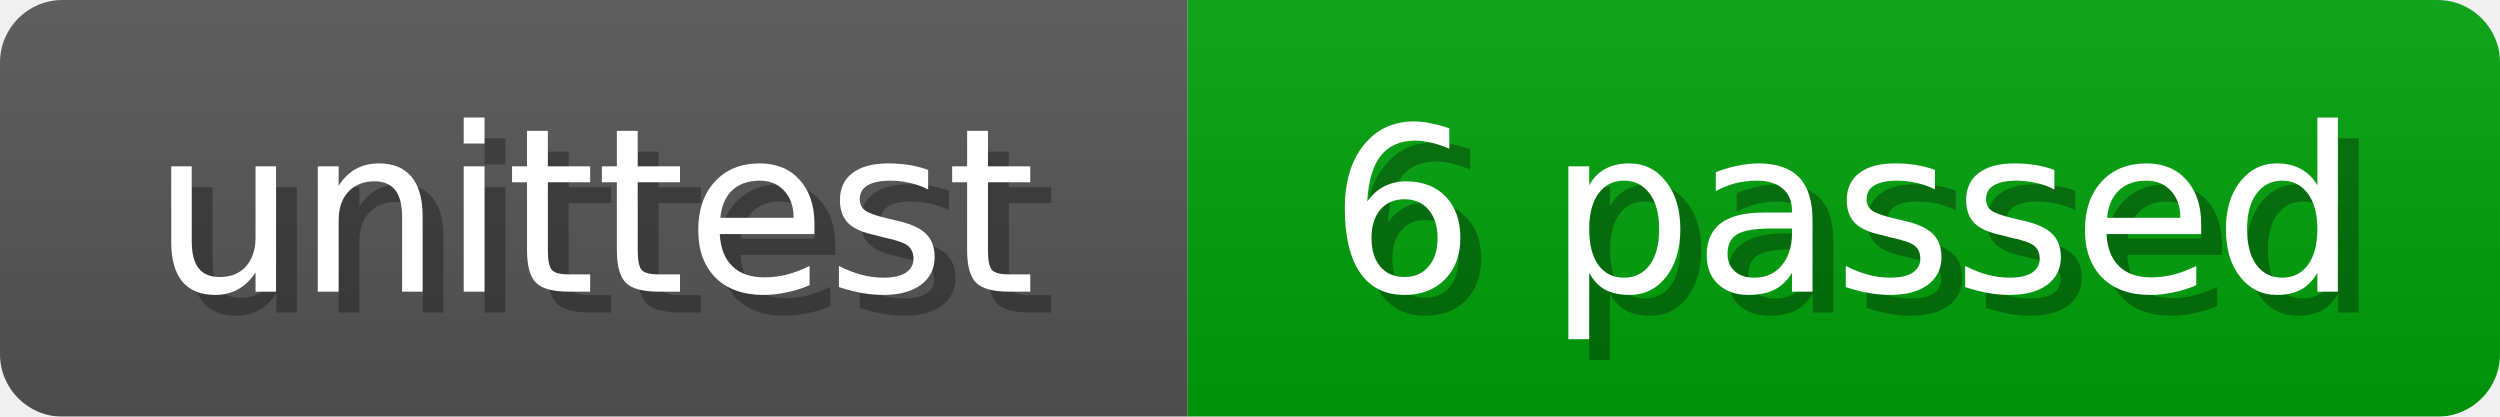
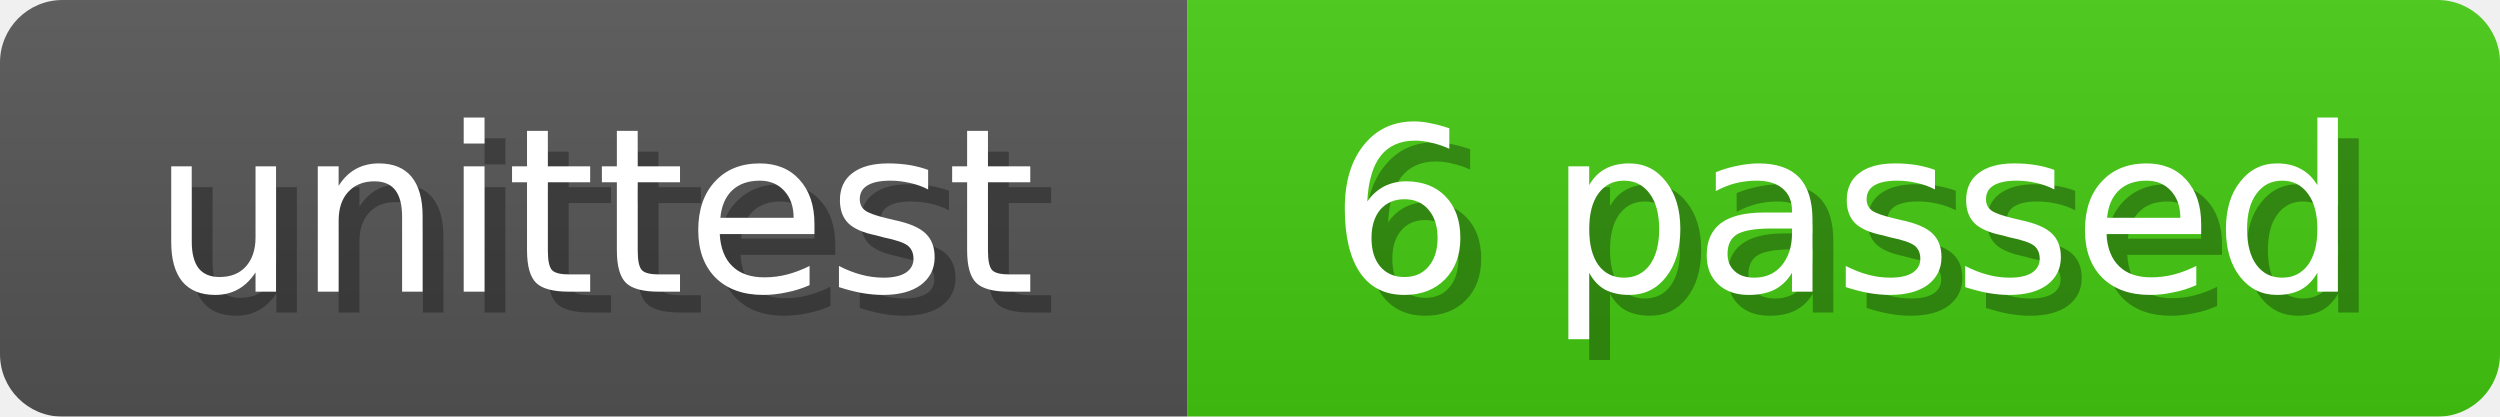
<svg xmlns="http://www.w3.org/2000/svg" width="120" height="20">
  <linearGradient id="b" x2="0" y2="100%">
    <stop offset="0" stop-color="#bbb" stop-opacity=".1" />
    <stop offset="1" stop-opacity=".1" />
  </linearGradient>
  <mask id="anybadge_1">
    <rect width="120" height="20" rx="3" fill="#fff" />
  </mask>
  <g mask="url(#anybadge_1)">
    <path fill="#555" d="M0 0h57v20H0z" />
-     <path fill="#00a10b" d="M57 0h63v20H57z" />
+     <path fill="#4C1" d="M57 0h63v20H57z" />
    <path fill="url(#b)" d="M0 0h120v20H0z" />
  </g>
  <g fill="#fff" text-anchor="middle" font-family="DejaVu Sans,Verdana,Geneva,sans-serif" font-size="11">
    <text x="29.5" y="15" fill="#010101" fill-opacity=".3">unittest</text>
    <text x="28.5" y="14">unittest</text>
  </g>
  <g fill="#fff" text-anchor="middle" font-family="DejaVu Sans,Verdana,Geneva,sans-serif" font-size="11">
    <text x="89.5" y="15" fill="#010101" fill-opacity=".3">6 passed</text>
    <text x="88.5" y="14">6 passed</text>
  </g>
</svg>
